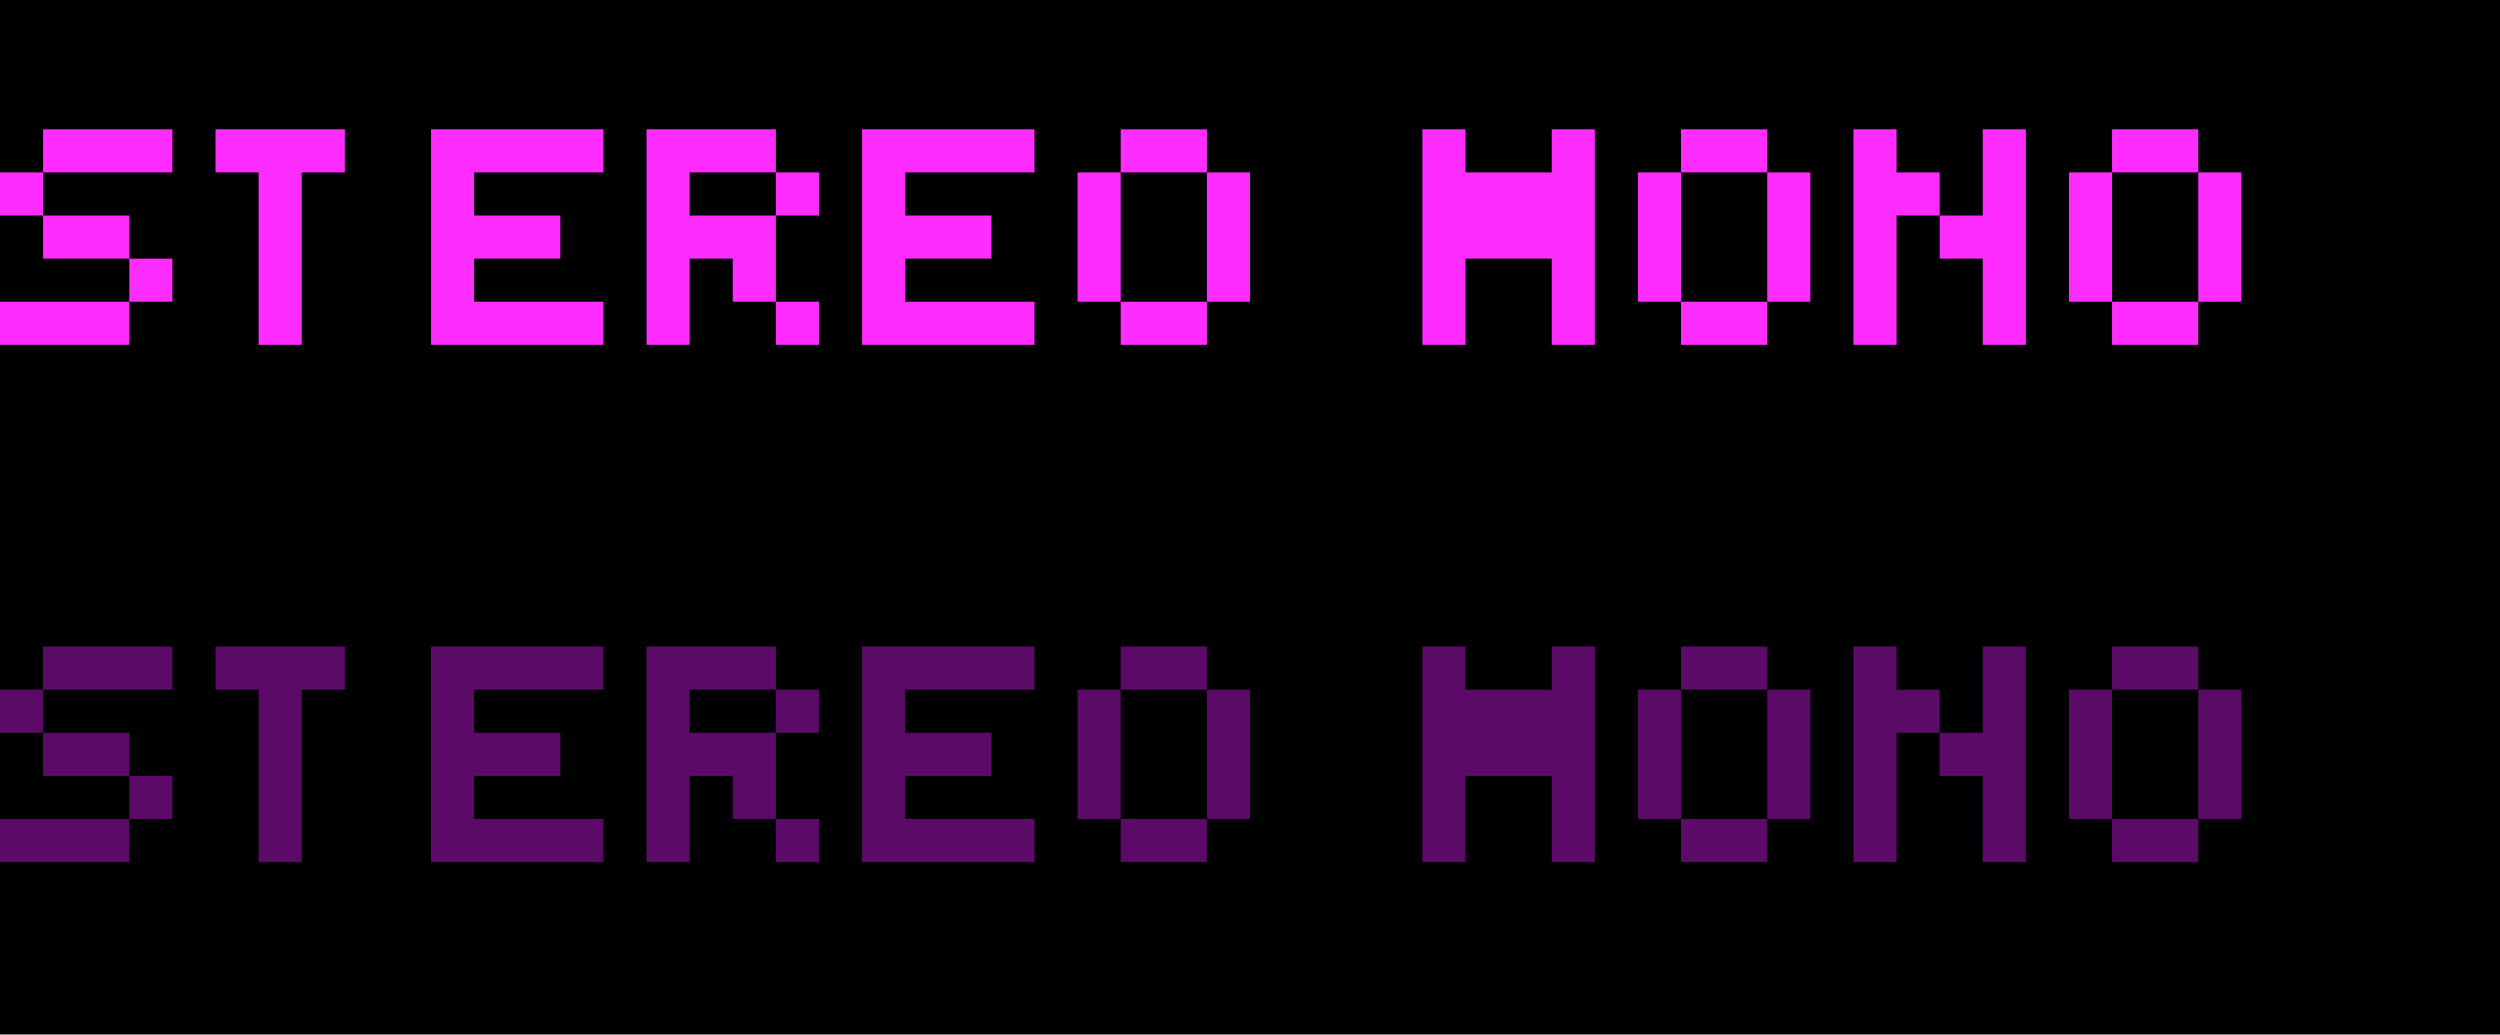
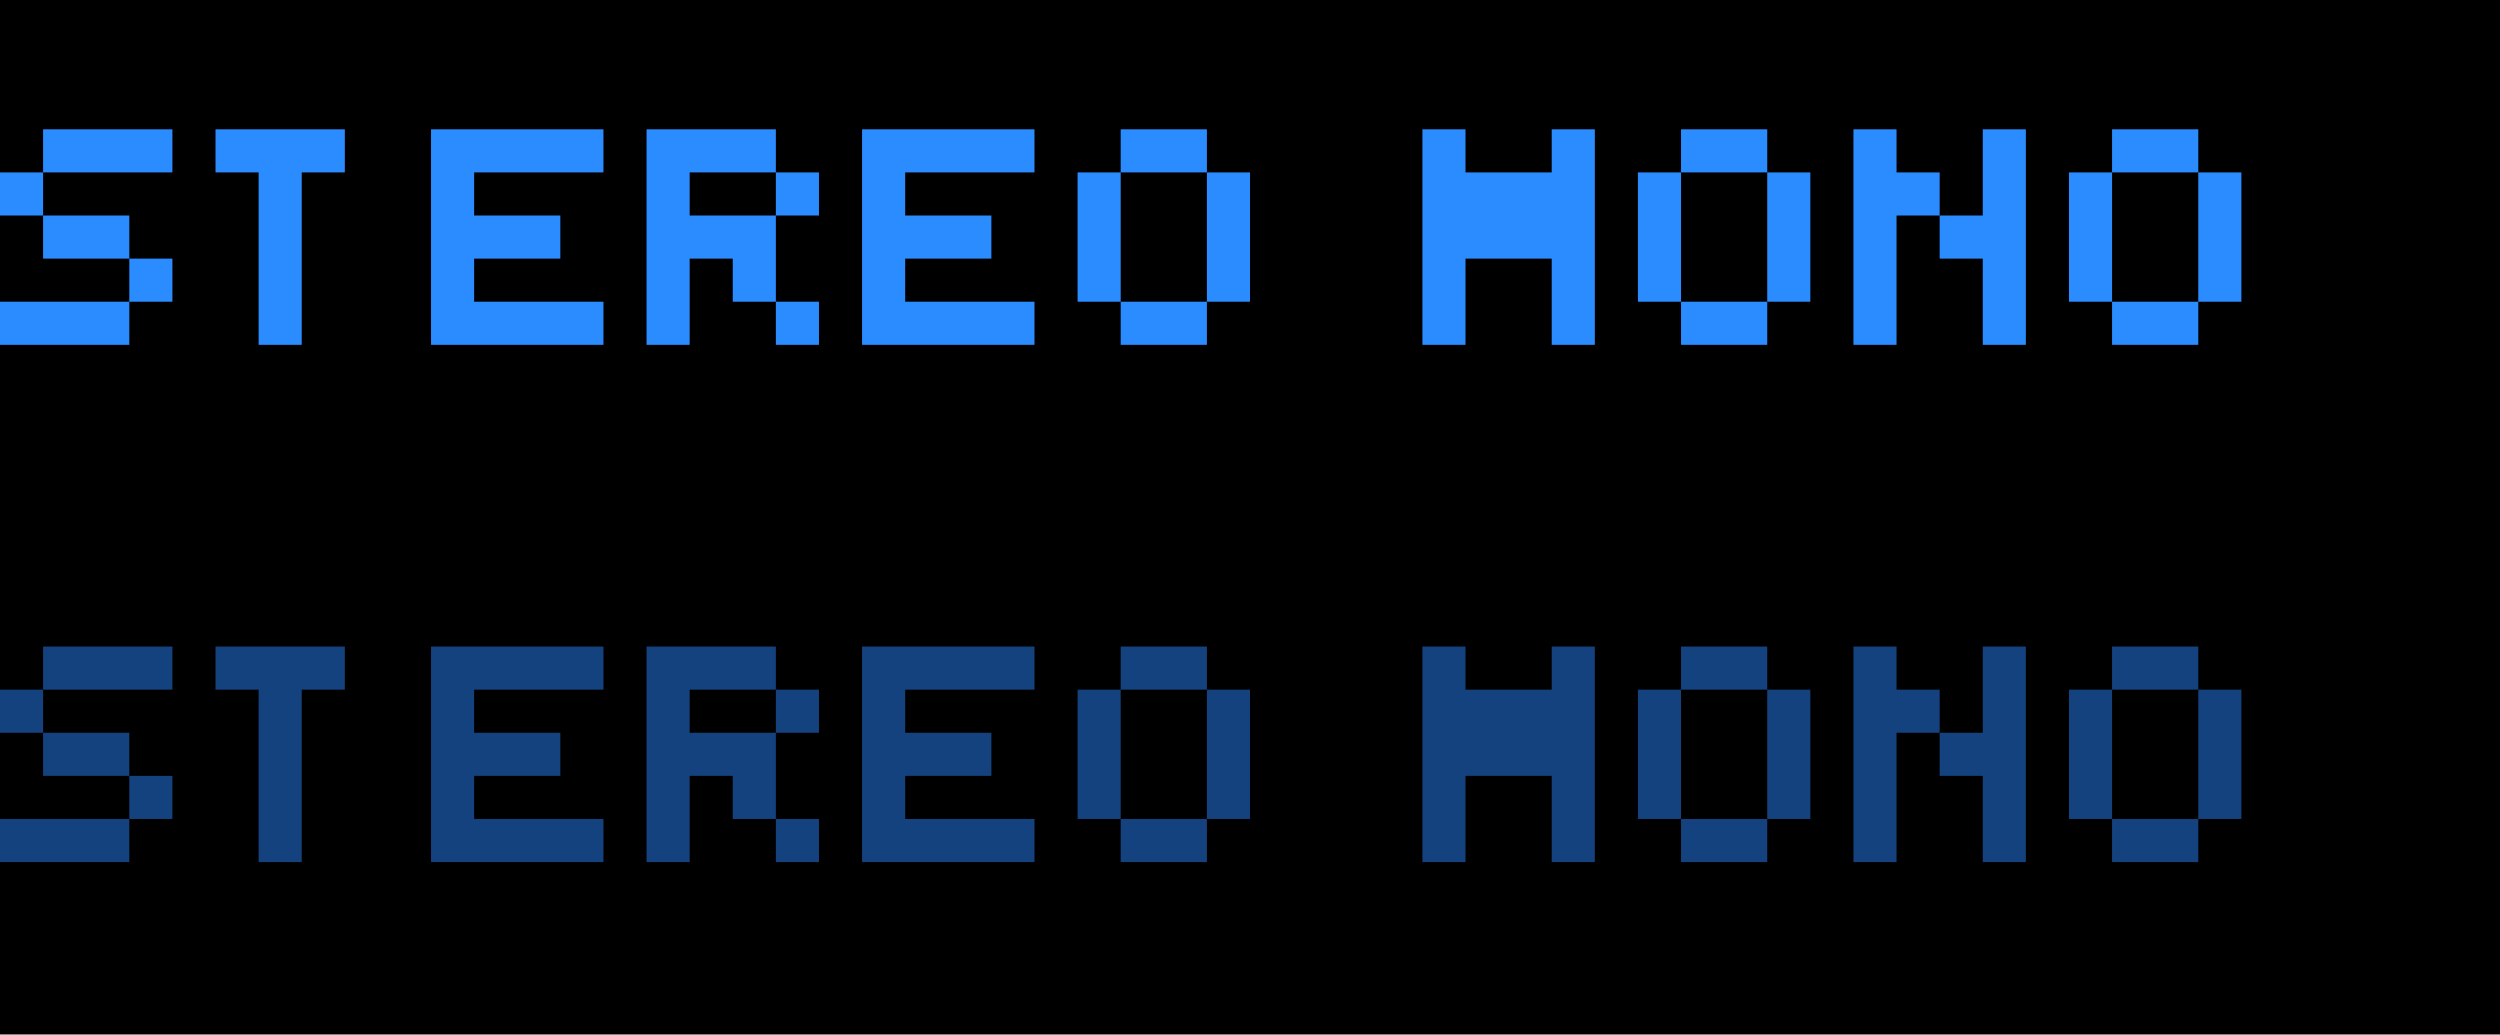
<svg xmlns="http://www.w3.org/2000/svg" width="58" height="24" viewBox="0 0 58 24">
  <rect x="0" y="0" width="58" height="24" fill="#000000" />
-   <path d="M0 4H1V5H3V6H4V7H3V8H0V7H3V6H1V5H0zM1 3H4V4H1zM5 3H8V4H7V8H6V4H5zM10 3H14V4H11V5H13V6H11V7H14V8H10zM15 3H18V4H19V5H18V7H19V8H18V7H17V6H16V8H15zM16 4V5H18V4zM20 3H24V4H21V5H23V6H21V7H24V8H20zM25 4H26V7H28V8H26V7H25zM26 3H28V4H29V7H28V4H26z" fill="#ff2cff" class="glow" />
-   <path d="M33 3H34V4H36V3H37V8H36V6H34V8H33zM38 4H39V7H41V8H39V7H38zM39 3H41V4H42V7H41V4H39zM43 3H44V4H45V5H46V3H47V8H46V6H45V5H44V8H43zM48 4H49V7H51V8H49V7H48zM49 3H51V4H52V7H51V4H49z" fill="#ff2cff" class="glow" />
-   <path d="M0 16H1V17H3V18H4V19H3V20H0V19H3V18H1V17H0zM1 15H4V16H1zM5 15H8V16H7V20H6V16H5zM10 15H14V16H11V17H13V18H11V19H14V20H10zM15 15H18V16H19V17H18V19H19V20H18V19H17V18H16V20H15zM16 16V17H18V16zM20 15H24V16H21V17H23V18H21V19H24V20H20zM25 16H26V19H28V20H26V19H25zM26 15H28V16H29V19H28V16H26z" fill="#5c0a68" class="glow-dim" />
-   <path d="M33 15H34V16H36V15H37V20H36V18H34V20H33zM38 16H39V19H41V20H39V19H38zM39 15H41V16H42V19H41V16H39zM43 15H44V16H45V17H46V15H47V20H46V18H45V17H44V20H43zM48 16H49V19H51V20H49V19H48zM49 15H51V16H52V19H51V16H49z" fill="#5c0a68" class="glow-dim" />
+   <path d="M0 4H1V5H3V6H4V7H3V8H0V7H3V6H1V5H0zM1 3H4V4H1zM5 3H8V4H7V8H6V4H5zM10 3H14V4H11V5H13V6H11V7H14V8H10zM15 3H18V4H19V5H18V7H19V8H18V7H17V6H16V8H15zM16 4V5H18V4zM20 3H24V4H21V5H23V6H21V7H24V8H20zM25 4H26V7H28V8H26V7H25zM26 3H28V4H29V7H28V4H26z" fill="#2a8cff" class="ink" />
+   <path d="M33 3H34V4H36V3H37V8H36V6H34V8H33zM38 4H39V7H41V8H39V7H38zM39 3H41V4H42V7H41V4H39zM43 3H44V4H45V5H46V3H47V8H46V6H45V5H44V8H43zM48 4H49V7H51V8H49V7H48zM49 3H51V4H52V7H51V4H49z" fill="#2a8cff" class="ink" />
+   <path d="M0 16H1V17H3V18H4V19H3V20H0V19H3V18H1V17H0zM1 15H4V16H1zM5 15H8V16H7V20H6V16H5zM10 15H14V16H11V17H13V18H11V19H14V20H10zM15 15H18V16H19V17H18V19H19V20H18V19H17V18H16V20H15zM16 16V17H18V16zM20 15H24V16H21V17H23V18H21V19H24V20H20zM25 16H26V19H28V20H26V19H25zM26 15H28V16H29V19H28V16H26z" fill="#14427e" class="ink-dim" />
+   <path d="M33 15H34V16H36V15H37V20H36V18H34V20H33zM38 16H39V19H41V20H39V19H38zM39 15H41V16H42V19H41V16H39zM43 15H44V16H45V17H46V15H47V20H46V18H45V17H44V20H43zM48 16H49V19H51V20H49V19H48zM49 15H51V16H52V19H51V16H49z" fill="#14427e" class="ink-dim" />
</svg>
